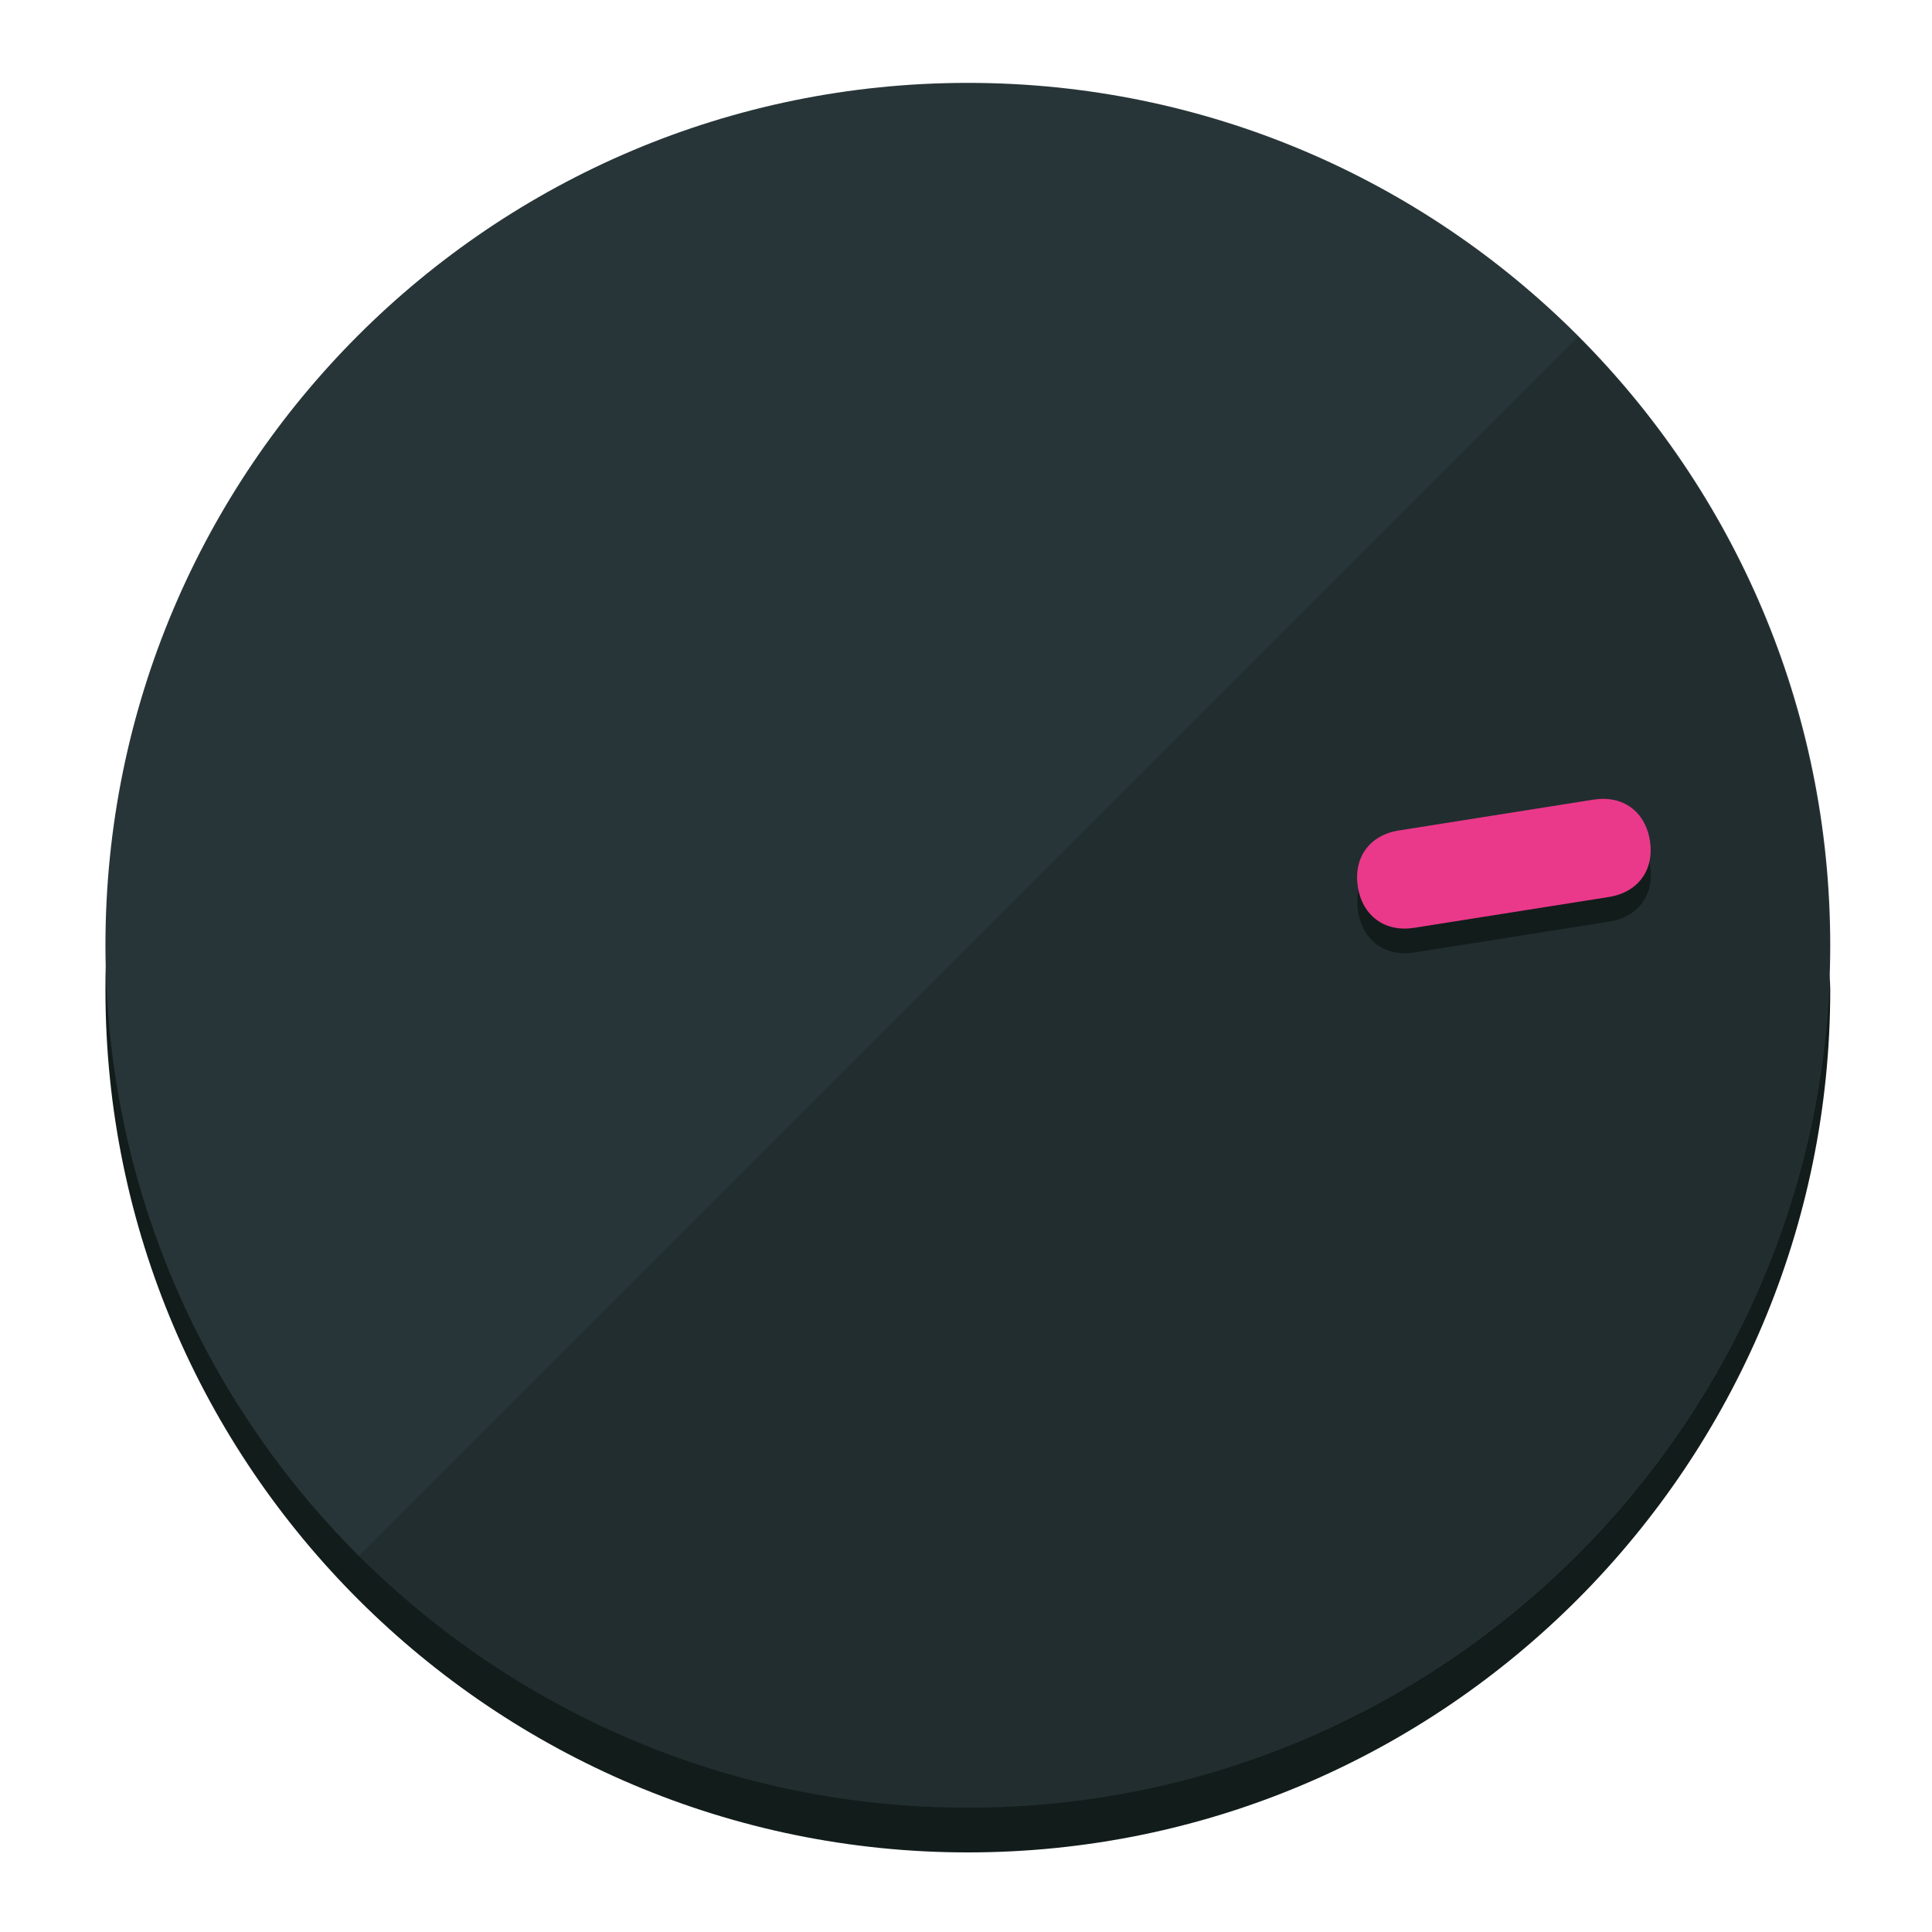
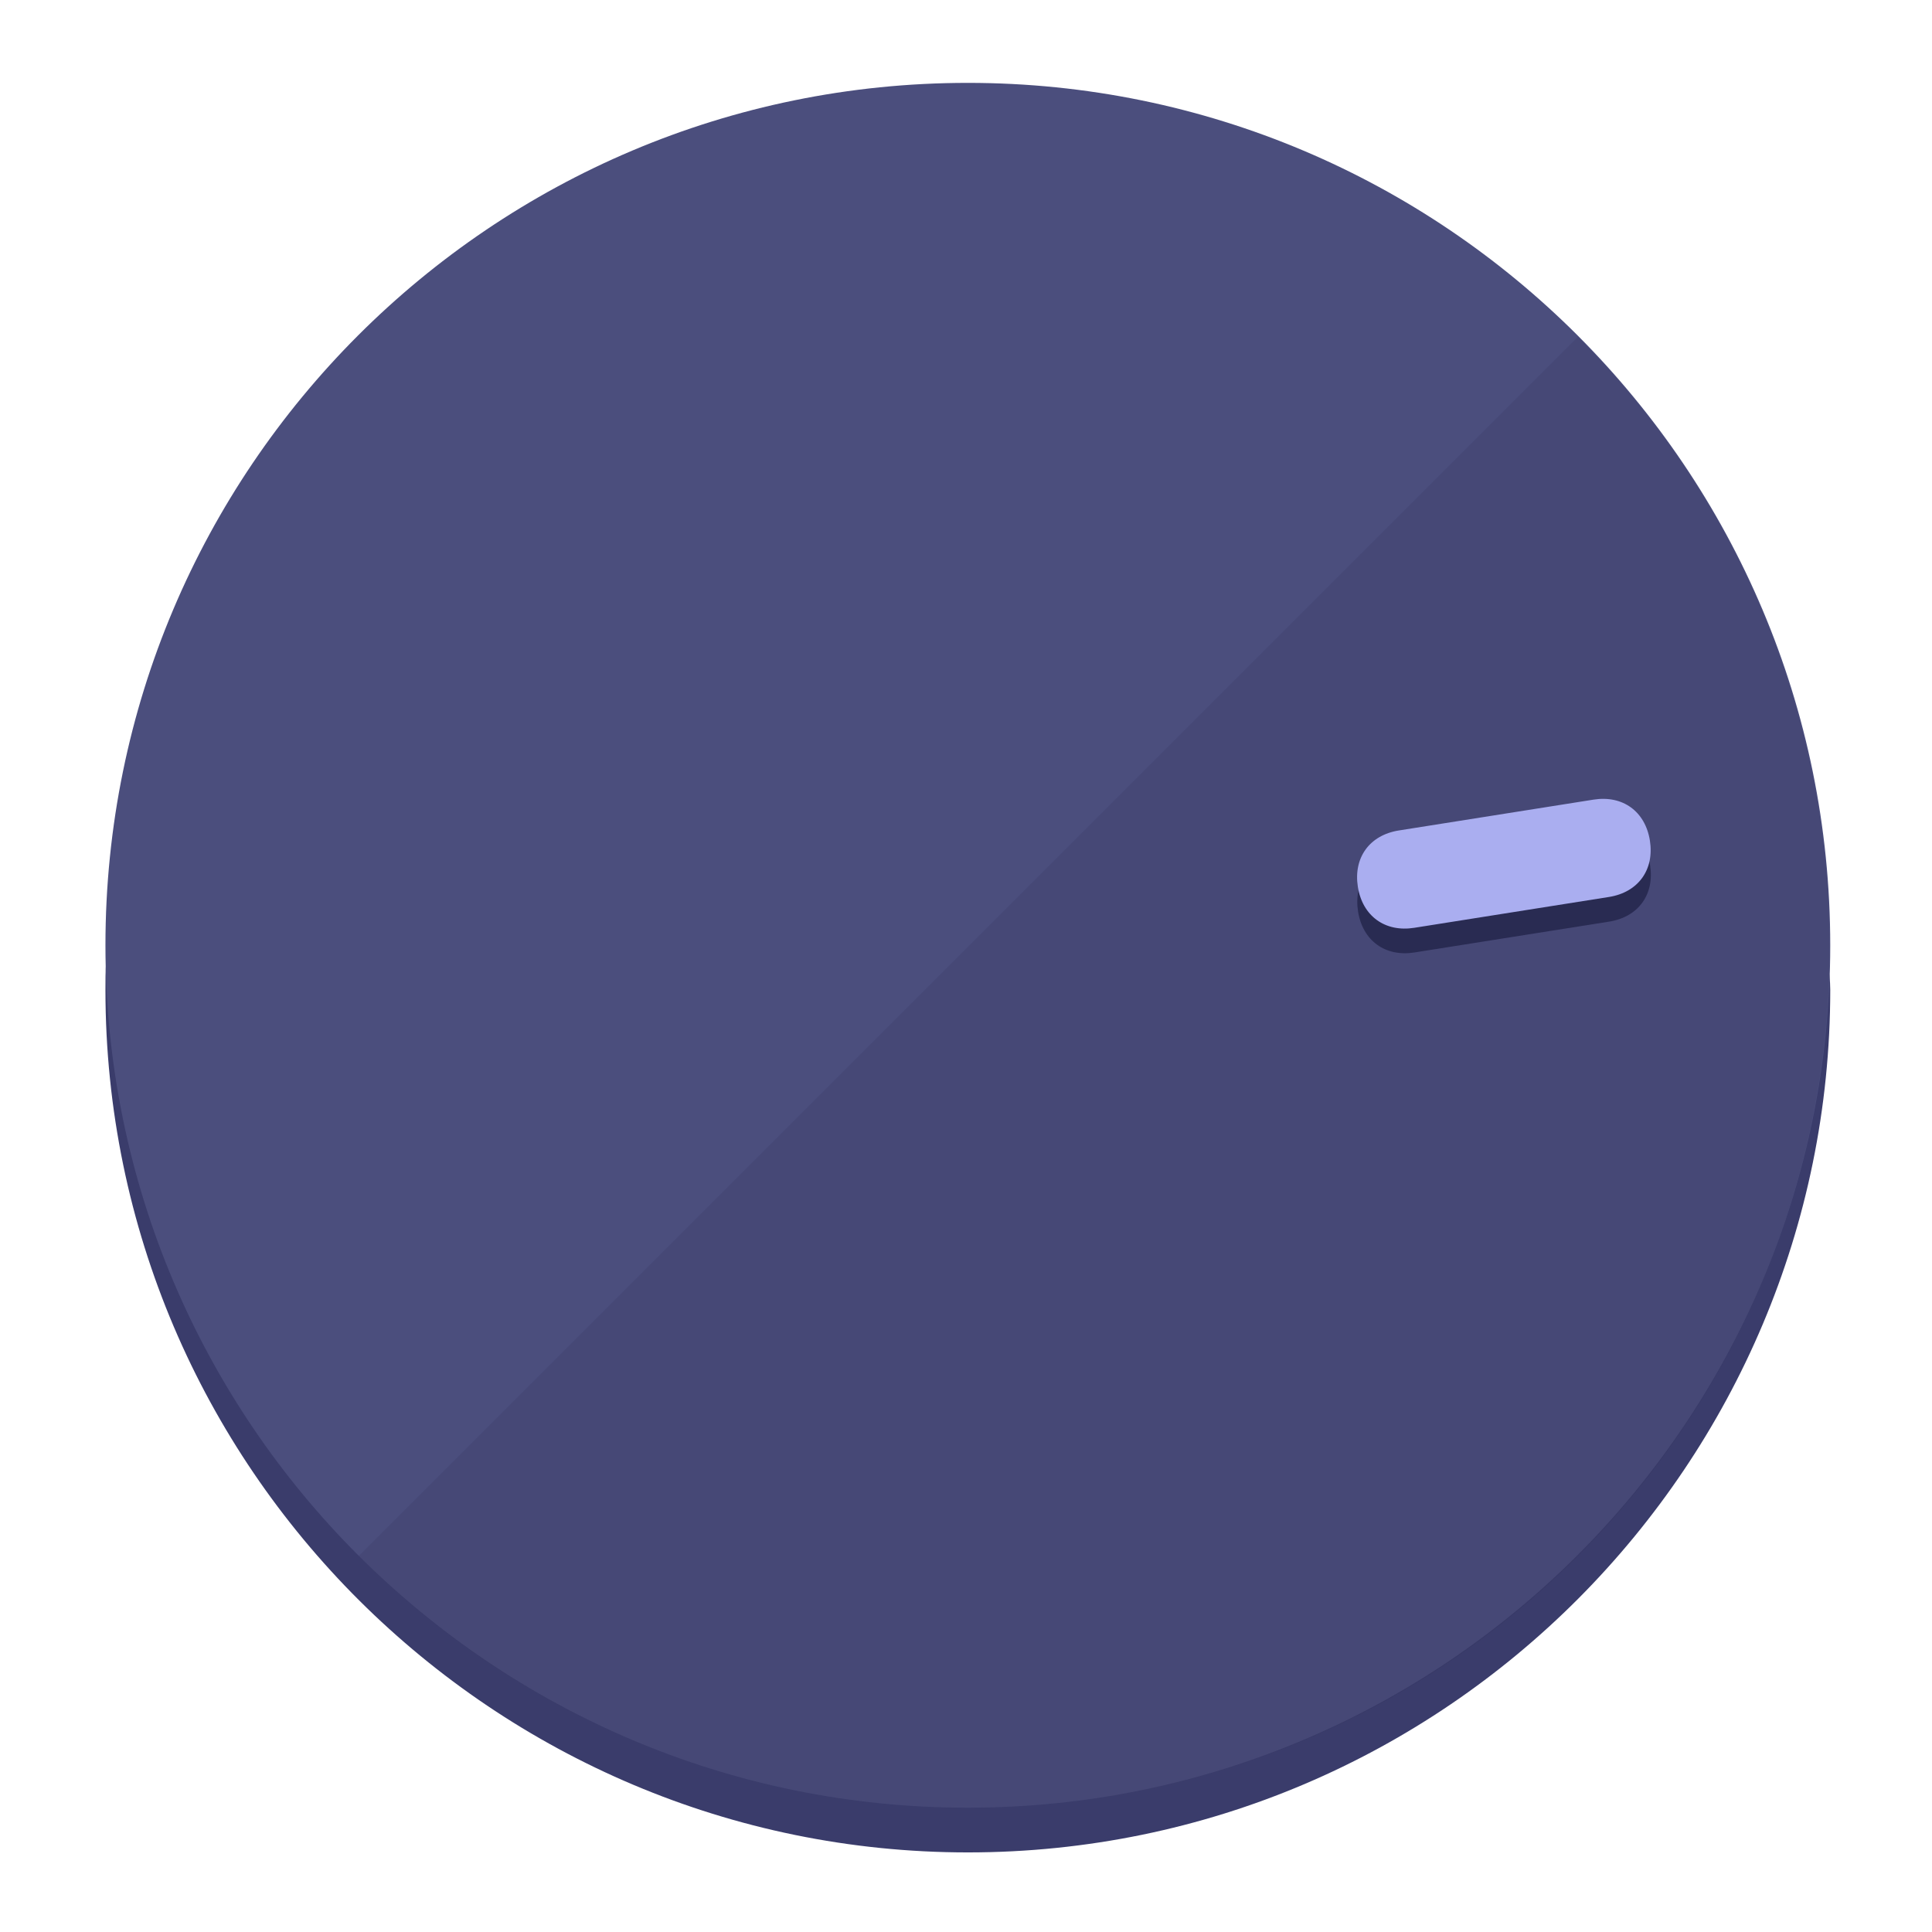
<svg xmlns="http://www.w3.org/2000/svg" height="120px" width="120px" version="1.1" id="Layer_1" viewBox="0 0 496.8 496.8" xml:space="preserve">
  <defs id="defs23" />
  <g id="g3158">
-     <path style="display:inline;fill:#121c1b;fill-opacity:1;stroke-width:1.584" d="m 248.875,445.92 c 116.582,0 212.89,-91.238 220.493,-205.286 0,5.069 1.267,8.87 1.267,13.939 0,121.651 -98.842,221.76 -221.76,221.76 -121.651,0 -221.76,-98.842 -221.76,-221.76 0,-5.069 0,-8.87 1.267,-13.939 7.603,114.048 103.91,205.286 220.493,205.286 z" id="path8" />
-     <circle style="display:inline;fill:#283538;fill-opacity:1;stroke-width:1.584" cx="248.875" cy="243.071" r="221.76" id="circle12" />
-     <path style="display:inline;fill:#000000;fill-opacity:0.154;stroke-width:1.587" d="m 405.744,86.606 c 86.308,86.308 86.308,227.193 0,313.5 -86.308,86.308 -227.193,86.308 -313.5,0" id="path14" />
+     <path style="display:inline;fill:#3A3C6B;fill-opacity:1;stroke-width:1.584" d="m 248.875,445.92 c 116.582,0 212.89,-91.238 220.493,-205.286 0,5.069 1.267,8.87 1.267,13.939 0,121.651 -98.842,221.76 -221.76,221.76 -121.651,0 -221.76,-98.842 -221.76,-221.76 0,-5.069 0,-8.87 1.267,-13.939 7.603,114.048 103.91,205.286 220.493,205.286 z" id="path8" />
+     <circle style="display:inline;fill:#4B4E7D;fill-opacity:1;stroke-width:1.584" cx="248.875" cy="243.071" r="221.76" id="circle12" />
+     <path style="display:inline;fill:#292B52;fill-opacity:0.154;stroke-width:1.587" d="m 405.744,86.606 c 86.308,86.308 86.308,227.193 0,313.5 -86.308,86.308 -227.193,86.308 -313.5,0" id="path14" />
  </g>
  <g id="g3198">
    <circle style="display:none;fill:#000000;fill-opacity:0;stroke-width:1.584" cx="279.452" cy="-207.304" r="221.76" id="circle12-3" transform="rotate(81)" />
-     <path style="display:inline;fill:#121c1b;fill-opacity:1;stroke-width:1.584" d="m 363.714,244.919 c -7.51,1.189 -13.309,-3.024 -14.498,-10.534 v 0 c -1.189,-7.51 3.024,-13.309 10.534,-14.498 l 50.064,-7.929 c 7.51,-1.189 13.309,3.024 14.498,10.534 v 0 c 1.189,7.51 -3.024,13.309 -10.534,14.498 z" id="path3789" />
-     <path style="display:inline;fill:#ea398a;stroke-width:1.584" d="m 363.662,238.58 c -7.51,1.189 -13.309,-3.024 -14.498,-10.534 v 0 c -1.189,-7.51 3.024,-13.309 10.534,-14.498 l 50.064,-7.929 c 7.51,-1.189 13.309,3.024 14.498,10.534 v 0 c 1.189,7.51 -3.024,13.309 -10.534,14.498 z" id="path915" />
+     <path style="display:inline;fill:#292B52;fill-opacity:1;stroke-width:1.584" d="m 363.714,244.919 c -7.51,1.189 -13.309,-3.024 -14.498,-10.534 v 0 c -1.189,-7.51 3.024,-13.309 10.534,-14.498 l 50.064,-7.929 c 7.51,-1.189 13.309,3.024 14.498,10.534 v 0 c 1.189,7.51 -3.024,13.309 -10.534,14.498 z" id="path3789" />
+     <path style="display:inline;fill:#AAAEF0;stroke-width:1.584" d="m 363.662,238.58 c -7.51,1.189 -13.309,-3.024 -14.498,-10.534 v 0 c -1.189,-7.51 3.024,-13.309 10.534,-14.498 l 50.064,-7.929 c 7.51,-1.189 13.309,3.024 14.498,10.534 v 0 c 1.189,7.51 -3.024,13.309 -10.534,14.498 z" id="path915" />
  </g>
</svg>
